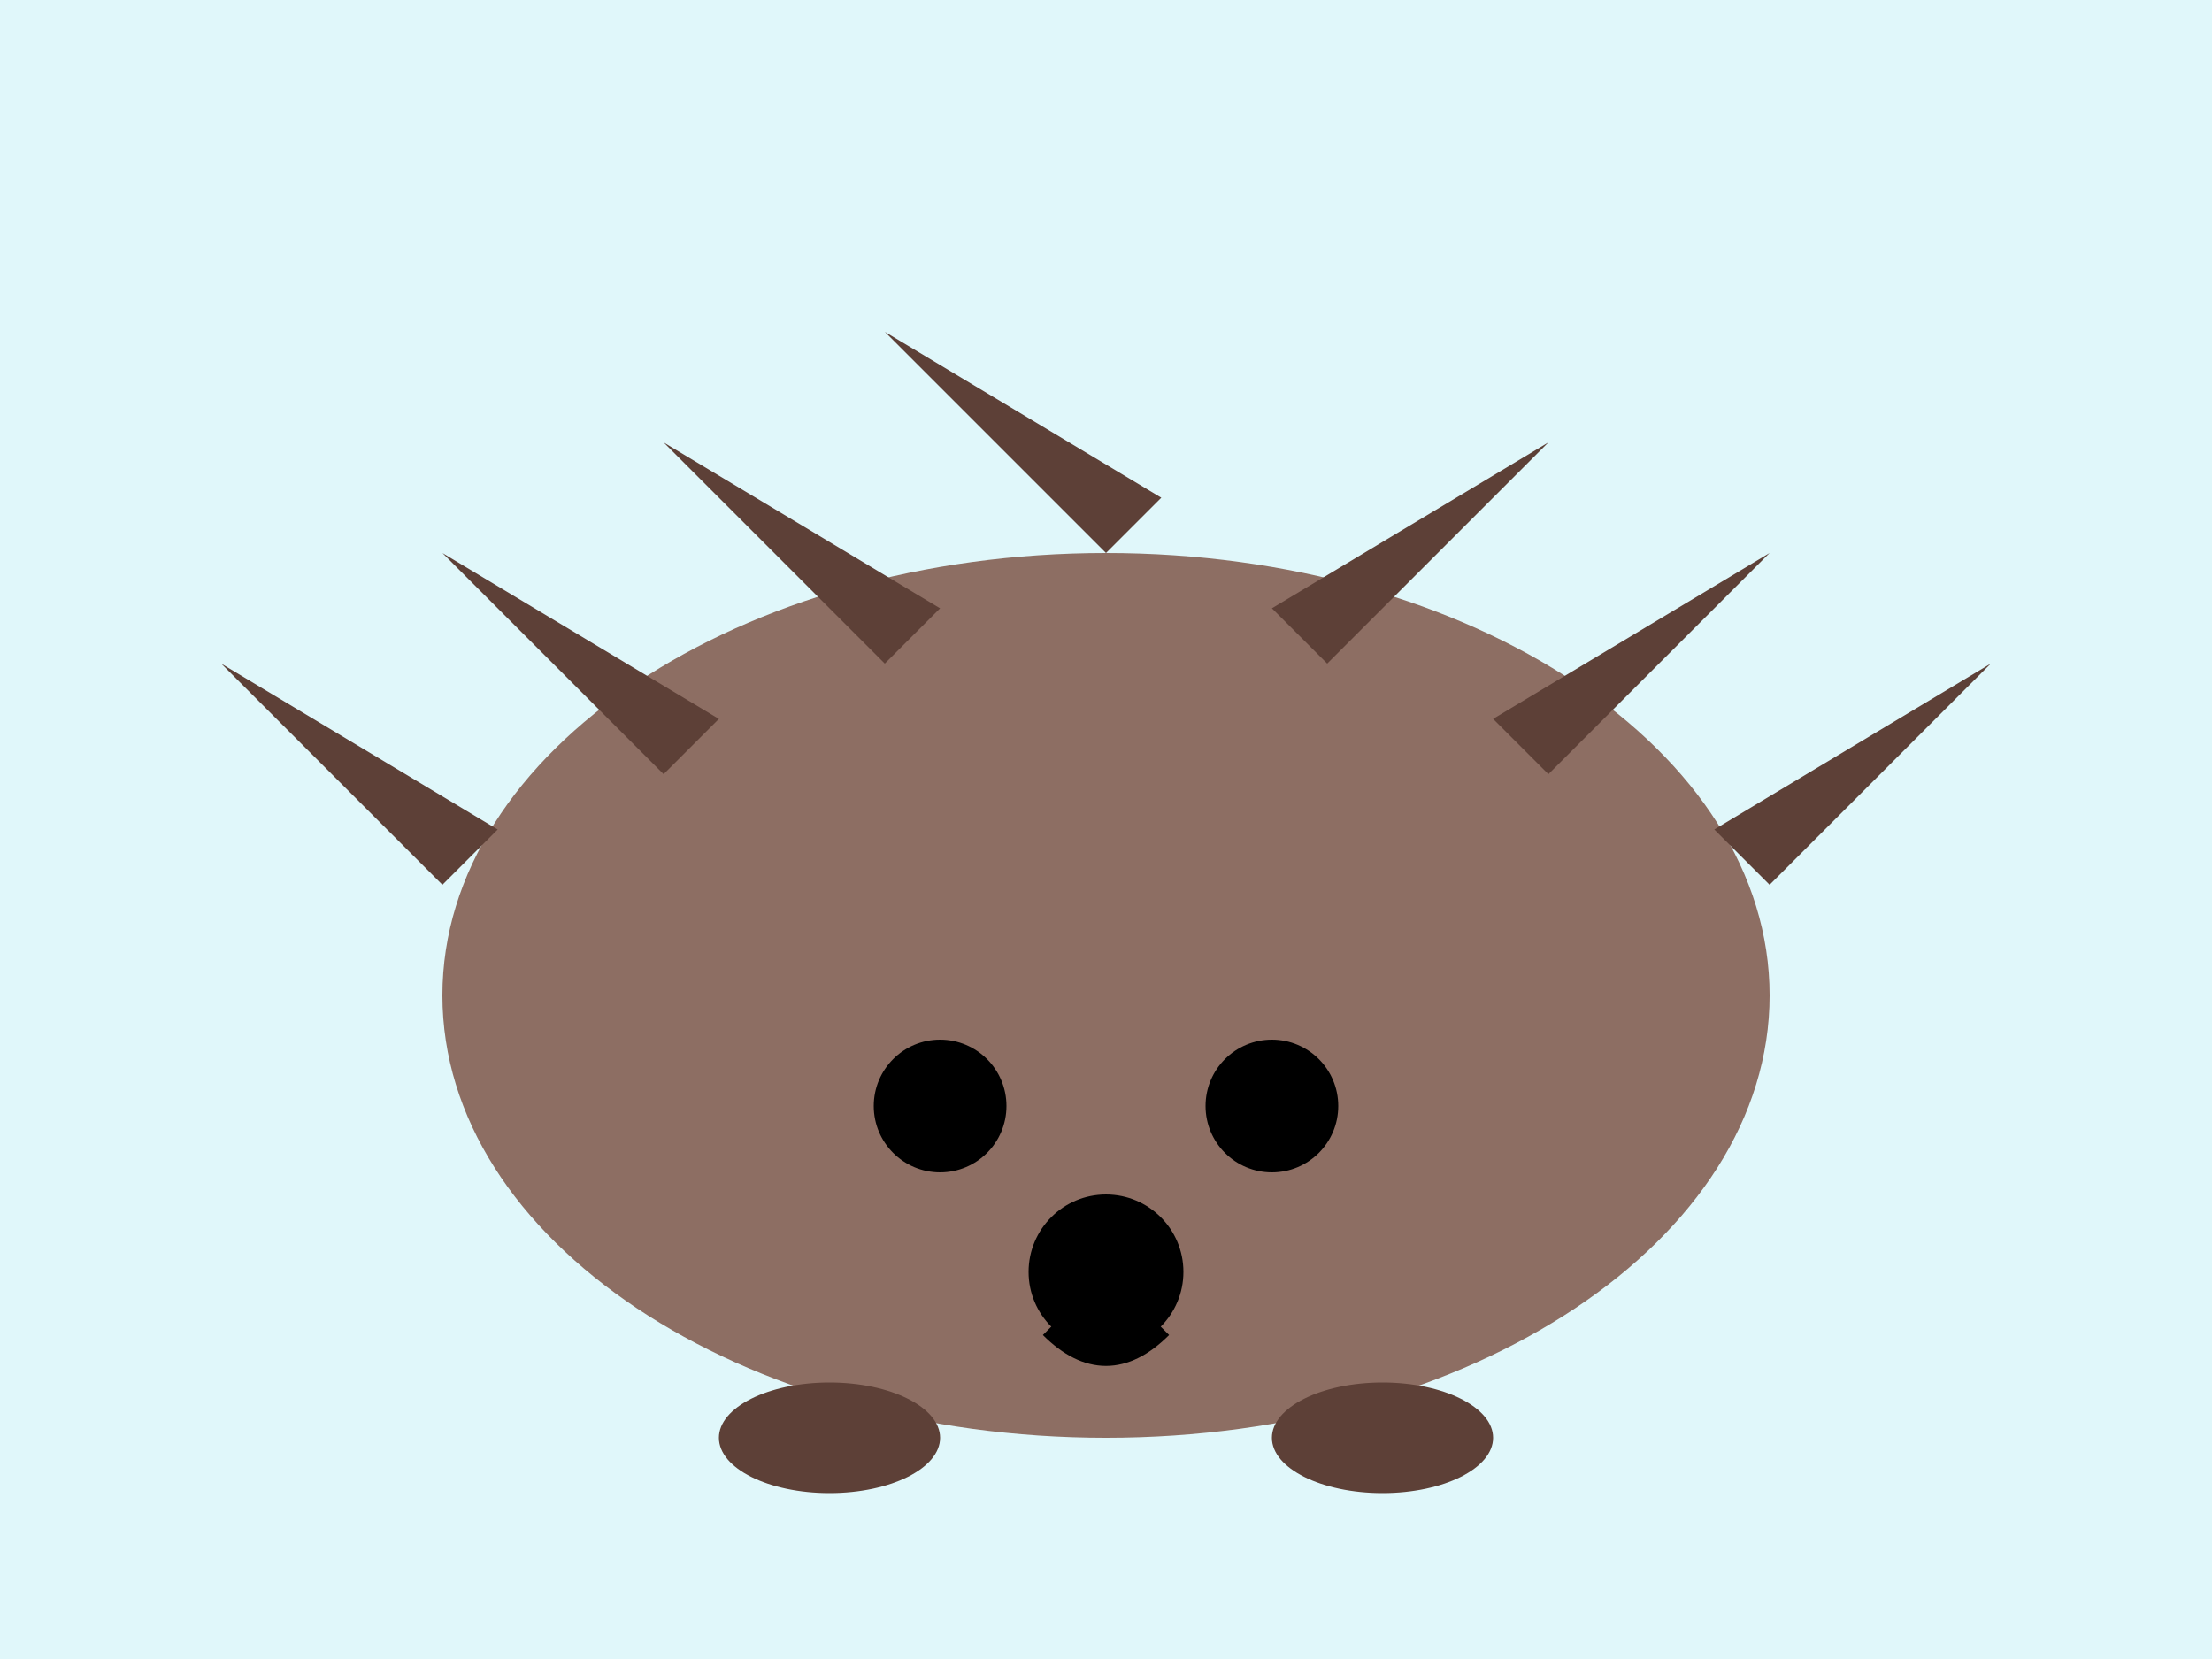
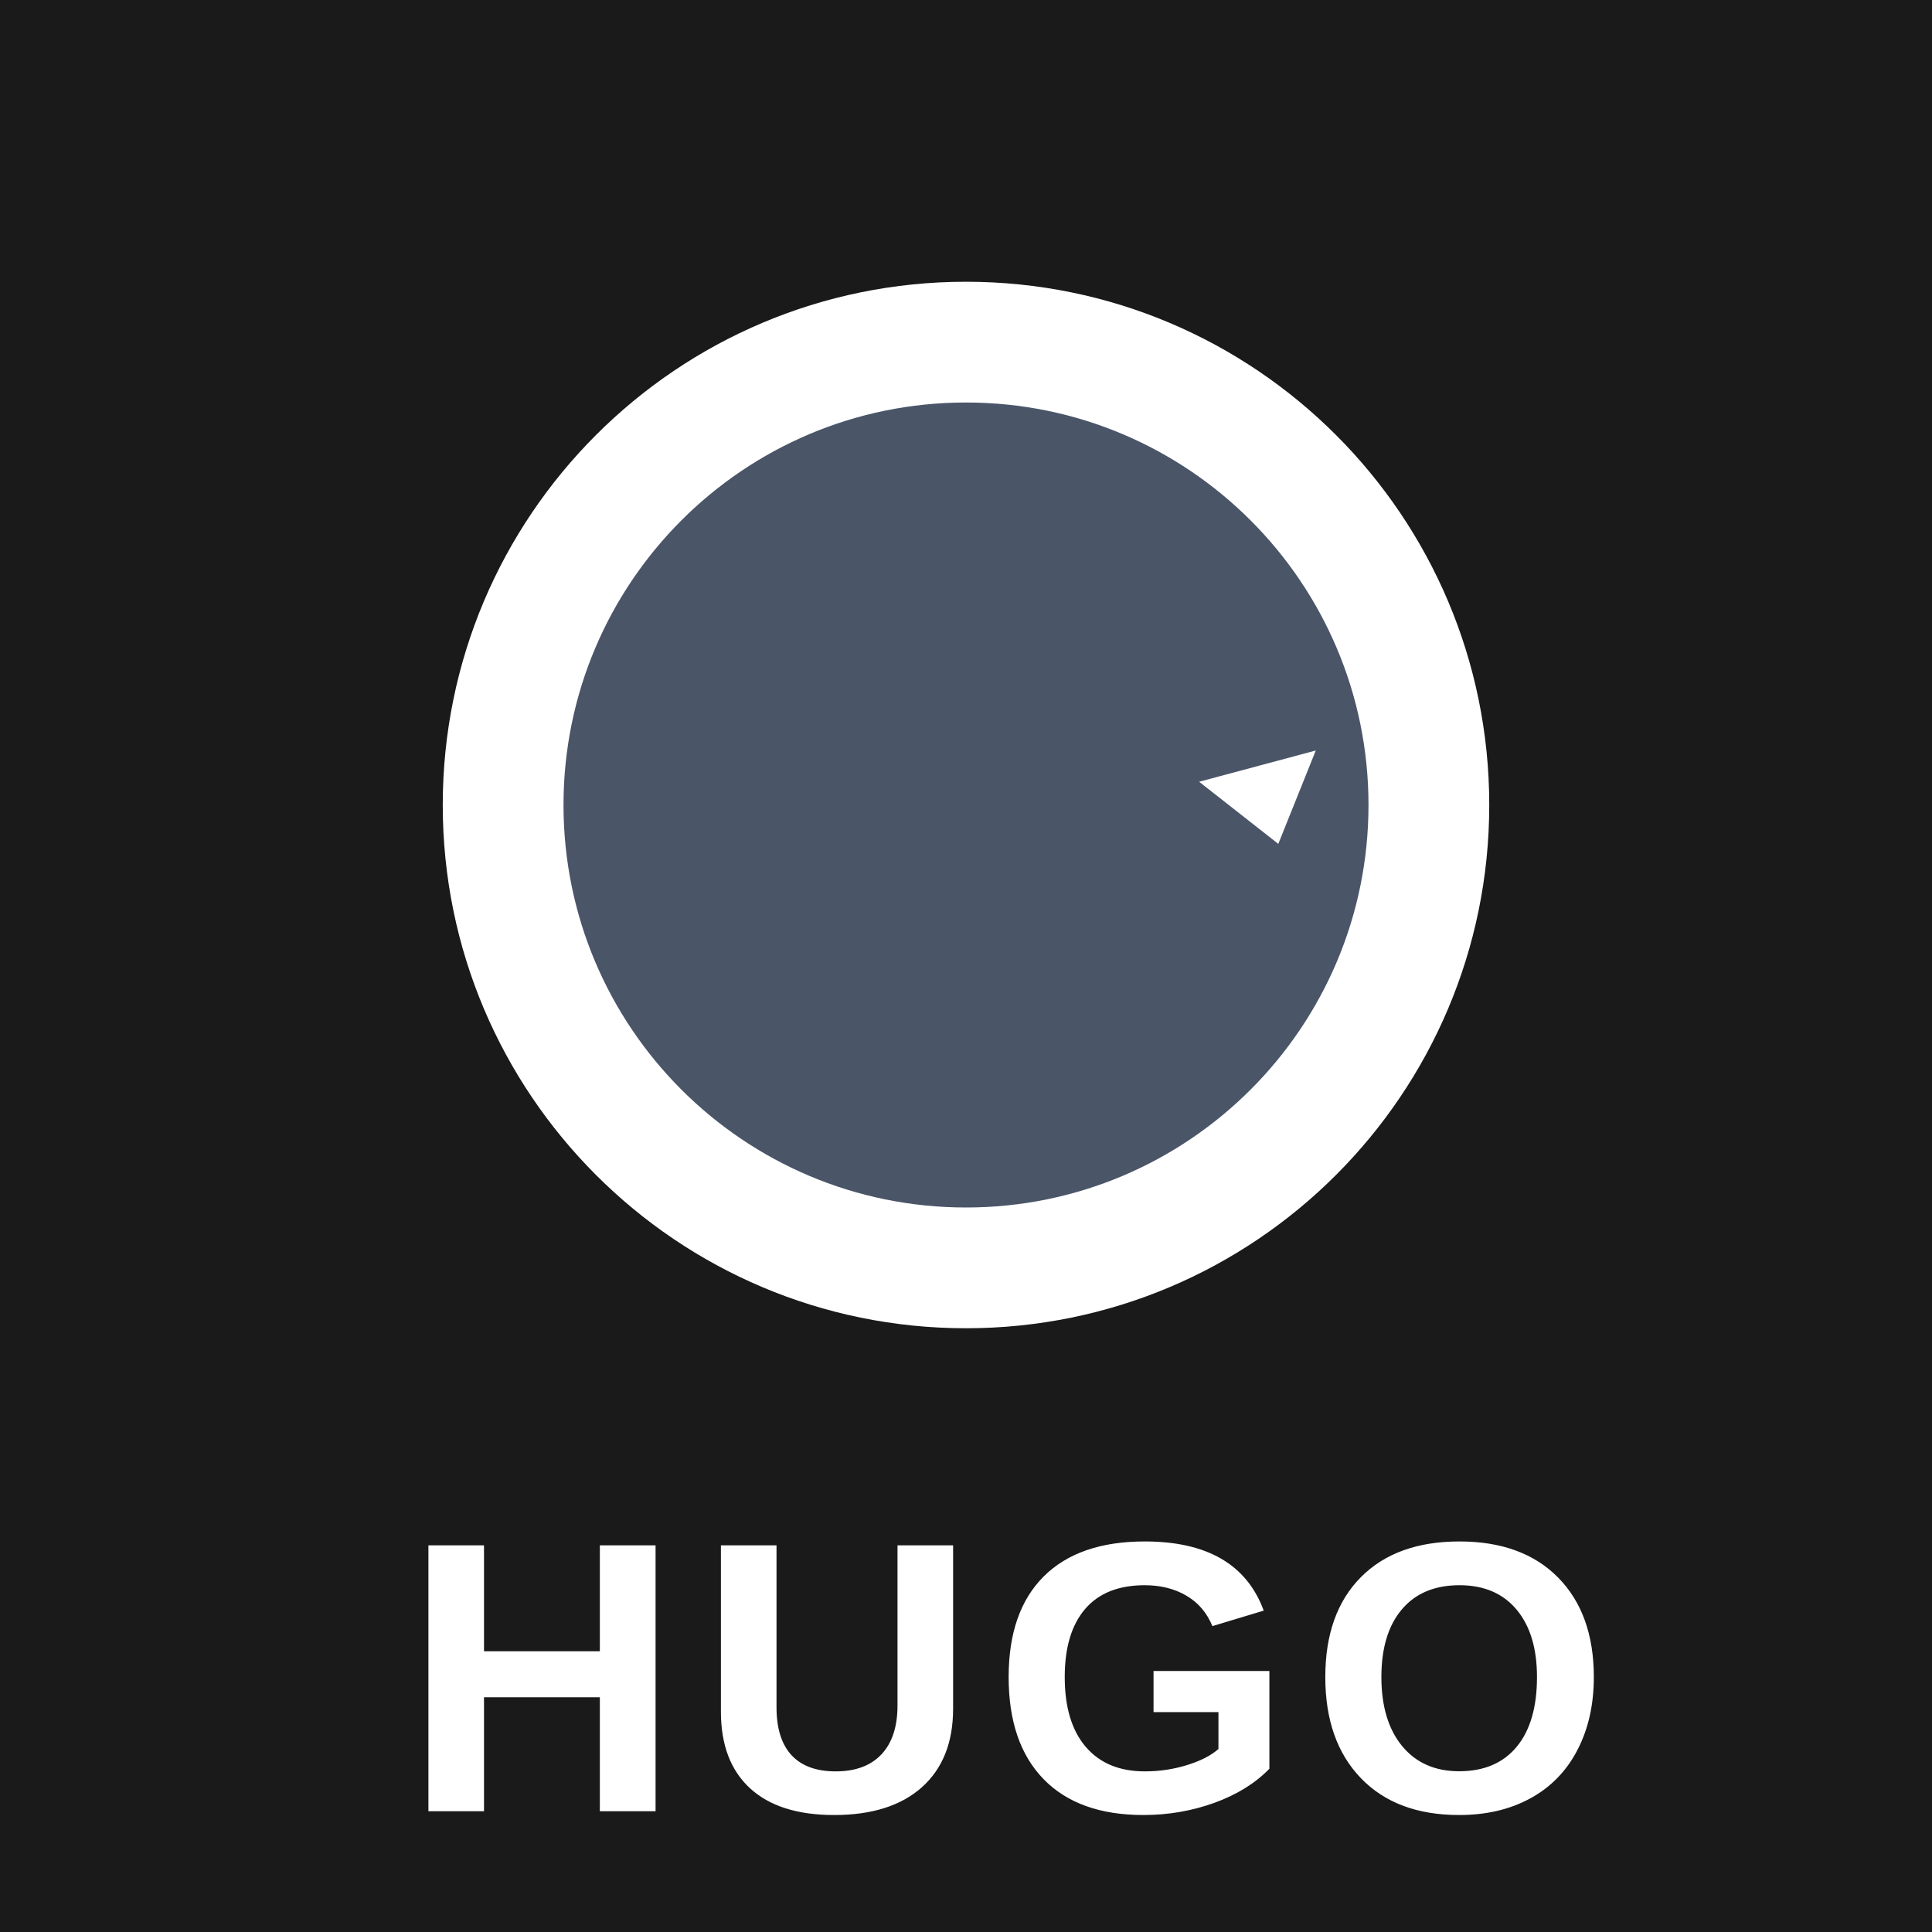
- <svg xmlns="http://www.w3.org/2000/svg" viewBox="0 0 200 150" fill="none" stroke="none">
-   <rect width="200" height="150" fill="#e0f7fa" />
-   <ellipse cx="100" cy="90" rx="60" ry="40" fill="#8d6e63" />
-   <path d="M40,80 L20,60 L45,75 Z" fill="#5d4037" />
-   <path d="M60,70 L40,50 L65,65 Z" fill="#5d4037" />
-   <path d="M80,60 L60,40 L85,55 Z" fill="#5d4037" />
-   <path d="M100,50 L80,30 L105,45 Z" fill="#5d4037" />
-   <path d="M120,60 L140,40 L115,55 Z" fill="#5d4037" />
-   <path d="M140,70 L160,50 L135,65 Z" fill="#5d4037" />
-   <path d="M160,80 L180,60 L155,75 Z" fill="#5d4037" />
-   <circle cx="85" cy="100" r="6" fill="#000" />
-   <circle cx="115" cy="100" r="6" fill="#000" />
-   <circle cx="100" cy="115" r="7" fill="#000" />
-   <path d="M95,120 Q100,125 105,120" stroke="#000" stroke-width="2" fill="none" />
-   <ellipse cx="75" cy="130" rx="10" ry="5" fill="#5d4037" />
-   <ellipse cx="125" cy="130" rx="10" ry="5" fill="#5d4037" />
+ <svg xmlns="http://www.w3.org/2000/svg" width="240" height="240" viewBox="0 0 240 240">
+   <defs>
+     <linearGradient id="bgGradient" x1="0%" y1="0%" x2="100%" y2="100%">
+       <stop offset="0%" style="stop-color:#1a1a1a;stop-opacity:1" />
+       <stop offset="100%" style="stop-color:#1a1a1a;stop-opacity:1" />
+     </linearGradient>
+   </defs>
+   <rect width="240" height="240" fill="url(#bgGradient)" />
+   <circle cx="120" cy="100" r="65" fill="#ffffff" />
+   <circle cx="120" cy="100" r="50" fill="#4a5568" />
+   <path d="M150 95 L165 95 L157.5 105 Z" fill="#ffffff" transform="rotate(-15, 157.5, 100)" />
+   <text x="50" y="225" fill="#ffffff" font-family="Arial, sans-serif" font-size="48" font-weight="bold" letter-spacing="2">HUGO</text>
</svg>
